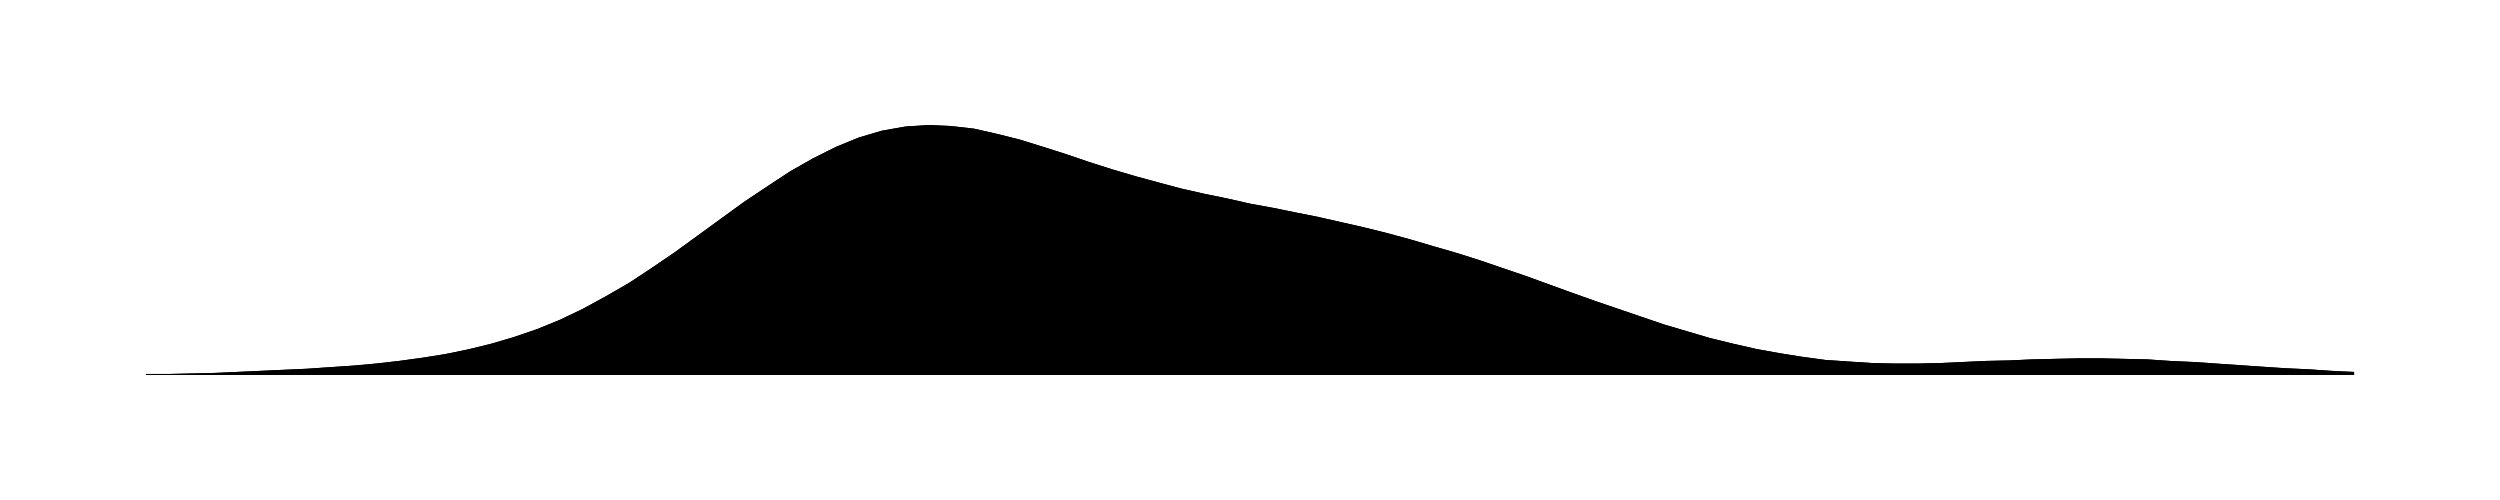
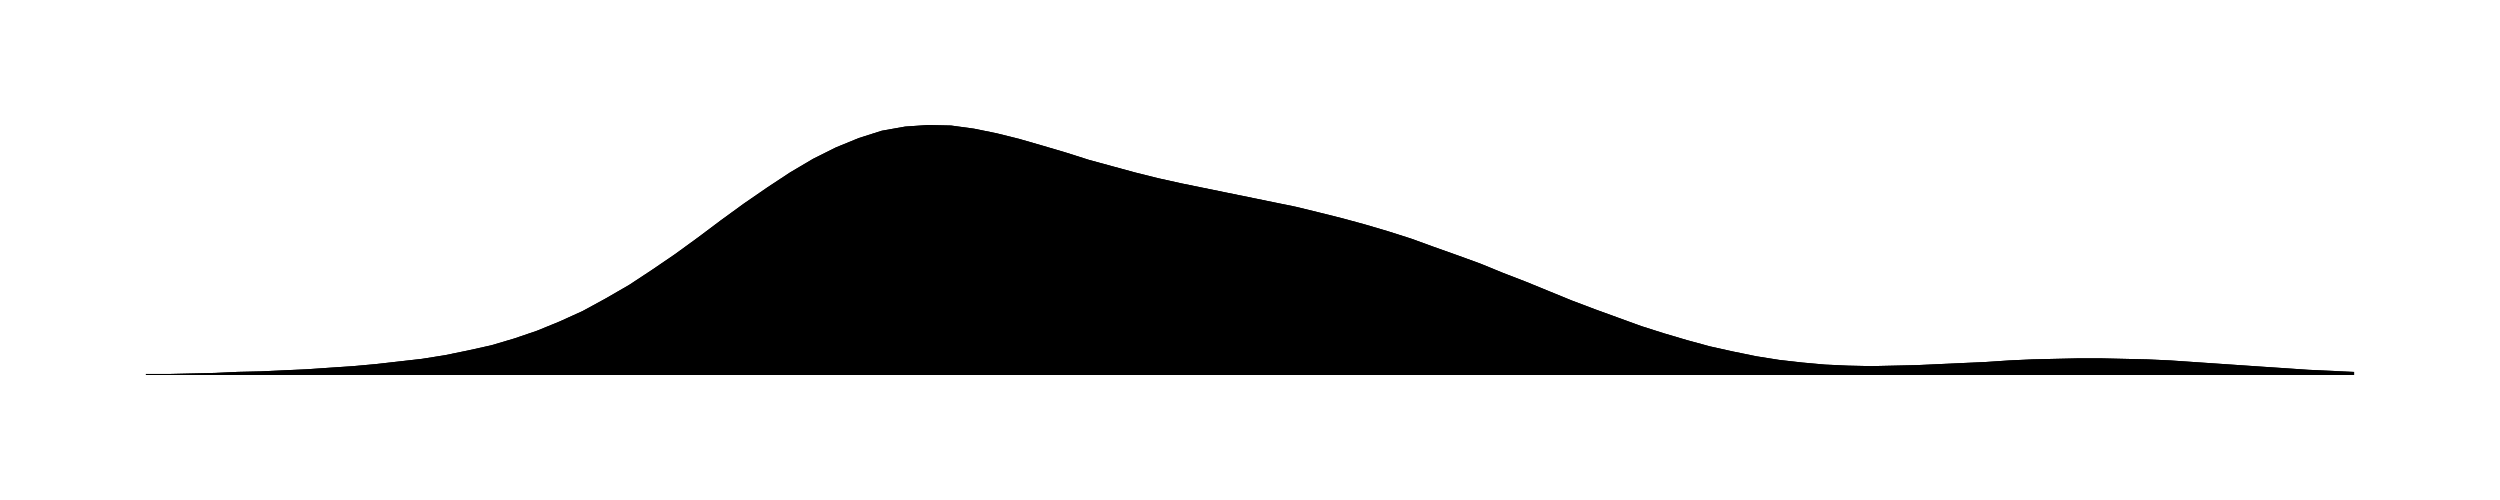
<svg xmlns="http://www.w3.org/2000/svg" viewBox="0 0 480 96">
-   <path id="a" d="M28.0 71.8L32.4 71.8L36.8 71.7L41.3 71.6L45.7 71.4L50.1 71.2L54.5 71.0L58.9 70.8L63.3 70.5L67.8 70.2L72.2 69.8L76.6 69.3L81.0 68.7L85.4 68.0L89.8 67.1L94.3 66.0L98.7 64.7L103.1 63.2L107.5 61.4L111.9 59.3L116.3 56.9L120.8 54.3L125.2 51.4L129.6 48.4L134.0 45.2L138.4 42.0L142.8 38.8L147.3 35.8L151.7 32.9L156.1 30.4L160.5 28.2L164.9 26.4L169.3 25.1L173.8 24.3L178.2 24.0L182.6 24.2L187.0 24.7L191.4 25.7L195.8 26.8L200.3 28.2L204.7 29.6L209.1 31.1L213.5 32.5L217.9 33.8L222.3 35.0L226.8 36.2L231.2 37.2L235.6 38.1L240.0 39.1L244.4 39.9L248.8 40.8L253.3 41.7L257.7 42.7L262.1 43.7L266.5 44.8L270.9 46.0L275.3 47.3L279.8 48.6L284.2 50.0L288.6 51.5L293.0 53.0L297.4 54.6L301.8 56.2L306.3 57.8L310.7 59.3L315.1 60.8L319.5 62.3L323.9 63.6L328.3 64.9L332.8 66.0L337.2 67.0L341.6 67.8L346.0 68.5L350.4 69.1L354.8 69.4L359.3 69.7L363.7 69.8L368.1 69.8L372.5 69.7L376.9 69.5L381.3 69.3L385.8 69.2L390.2 69.0L394.6 68.9L399.0 68.8L403.4 68.8L407.8 68.9L412.3 69.0L416.7 69.3L421.1 69.5L425.5 69.8L429.9 70.1L434.3 70.4L438.8 70.7L443.2 70.9L447.6 71.2L452.0 71.4V72H28.0Z" />
-   <path id="t" d="M28.0 71.8L32.4 71.8L36.8 71.7L41.3 71.6L45.7 71.4L50.1 71.2L54.5 71.0L58.9 70.8L63.3 70.5L67.8 70.2L72.2 69.8L76.6 69.3L81.0 68.7L85.4 68.0L89.8 67.1L94.3 66.0L98.7 64.7L103.1 63.2L107.5 61.4L111.9 59.3L116.3 56.9L120.8 54.3L125.2 51.4L129.6 48.4L134.0 45.2L138.4 42.0L142.8 38.8L147.3 35.8L151.7 32.9L156.1 30.4L160.5 28.2L164.9 26.4L169.3 25.1L173.8 24.3L178.2 24.0L182.6 24.2L187.0 24.7L191.4 25.7L195.8 26.8L200.3 28.2L204.7 29.6L209.1 31.1L213.5 32.5L217.9 33.8L222.3 35.0L226.8 36.2L231.2 37.2L235.6 38.1L240.0 39.1L244.4 39.9L248.8 40.8L253.3 41.7L257.7 42.7L262.1 43.7L266.5 44.8L270.9 46.0L275.3 47.3L279.8 48.6L284.2 50.0L288.6 51.5L293.0 53.0L297.4 54.6L301.8 56.2L306.3 57.8L310.7 59.3L315.1 60.8L319.5 62.3L323.9 63.6L328.3 64.9L332.8 66.0L337.2 67.0L341.6 67.8L346.0 68.5L350.4 69.1L354.8 69.4L359.3 69.7L363.7 69.8L368.1 69.8L372.5 69.7L376.9 69.5L381.3 69.3L385.8 69.2L390.2 69.0L394.6 68.9L399.0 68.8L403.4 68.8L407.8 68.9L412.3 69.0L416.7 69.3L421.1 69.5L425.5 69.8L429.9 70.1L434.3 70.4L438.8 70.7L443.2 70.9L447.6 71.2L452.0 71.4" />
+   <path id="a" d="M28.0 71.8L32.4 71.8L36.8 71.7L41.3 71.6L45.7 71.4L50.1 71.3L54.5 71.1L58.9 70.9L63.3 70.6L67.8 70.3L72.2 69.9L76.6 69.4L81.0 68.9L85.4 68.2L89.8 67.3L94.3 66.3L98.7 65.0L103.1 63.5L107.5 61.7L111.9 59.7L116.3 57.3L120.8 54.7L125.2 51.8L129.6 48.8L134.0 45.6L138.4 42.3L142.8 39.1L147.3 36.0L151.7 33.1L156.1 30.5L160.5 28.3L164.9 26.5L169.3 25.1L173.8 24.3L178.2 24.0L182.6 24.1L187.0 24.7L191.4 25.6L195.8 26.7L200.3 28.0L204.7 29.3L209.1 30.7L213.5 31.9L217.9 33.1L222.3 34.2L226.8 35.2L231.2 36.1L235.6 37.0L240.0 37.9L244.4 38.8L248.8 39.7L253.3 40.8L257.7 41.9L262.1 43.1L266.5 44.4L270.9 45.8L275.3 47.4L279.8 49.0L284.2 50.6L288.6 52.4L293.0 54.1L297.4 55.9L301.8 57.7L306.3 59.4L310.7 61.0L315.1 62.6L319.5 64.0L323.9 65.3L328.3 66.5L332.8 67.5L337.2 68.4L341.6 69.1L346.0 69.6L350.4 70.0L354.8 70.2L359.3 70.3L363.7 70.2L368.1 70.1L372.5 69.9L376.9 69.7L381.3 69.5L385.8 69.2L390.2 69.0L394.6 68.9L399.0 68.8L403.4 68.8L407.8 68.9L412.3 69.0L416.7 69.2L421.1 69.5L425.5 69.8L429.9 70.1L434.3 70.4L438.8 70.7L443.2 71.0L447.6 71.2L452.0 71.4V72H28.0Z" />
+   <path id="t" d="M28.0 71.8L32.4 71.8L36.8 71.7L41.3 71.6L45.7 71.4L50.1 71.3L54.5 71.1L58.9 70.9L63.3 70.6L67.8 70.3L72.2 69.9L76.6 69.4L81.0 68.9L85.4 68.2L89.8 67.3L94.3 66.3L98.7 65.0L103.1 63.5L107.5 61.7L111.9 59.7L116.3 57.3L120.8 54.7L125.2 51.8L129.6 48.8L134.0 45.6L138.4 42.3L142.8 39.1L147.3 36.0L151.7 33.1L156.1 30.5L160.5 28.3L164.9 26.5L169.3 25.1L173.8 24.3L178.2 24.0L182.6 24.1L187.0 24.7L191.4 25.6L195.8 26.7L200.3 28.0L204.7 29.3L209.1 30.7L213.5 31.9L217.9 33.1L222.3 34.2L226.8 35.2L231.2 36.1L235.6 37.0L240.0 37.9L244.4 38.8L248.8 39.7L253.3 40.8L257.7 41.9L262.1 43.1L266.5 44.4L270.9 45.8L275.3 47.4L279.8 49.0L284.2 50.6L288.6 52.4L293.0 54.1L297.4 55.9L301.8 57.7L306.3 59.4L310.7 61.0L315.1 62.6L319.5 64.0L323.9 65.3L328.3 66.5L332.8 67.5L337.2 68.4L341.6 69.1L346.0 69.6L350.4 70.0L354.8 70.2L359.3 70.3L363.7 70.2L368.1 70.1L372.5 69.9L376.9 69.7L381.3 69.5L385.8 69.2L390.2 69.0L394.6 68.9L399.0 68.8L403.4 68.8L407.8 68.9L412.3 69.0L416.7 69.2L421.1 69.5L425.5 69.8L429.9 70.1L434.3 70.4L438.8 70.7L443.2 71.0L447.6 71.2L452.0 71.4" />
</svg>
